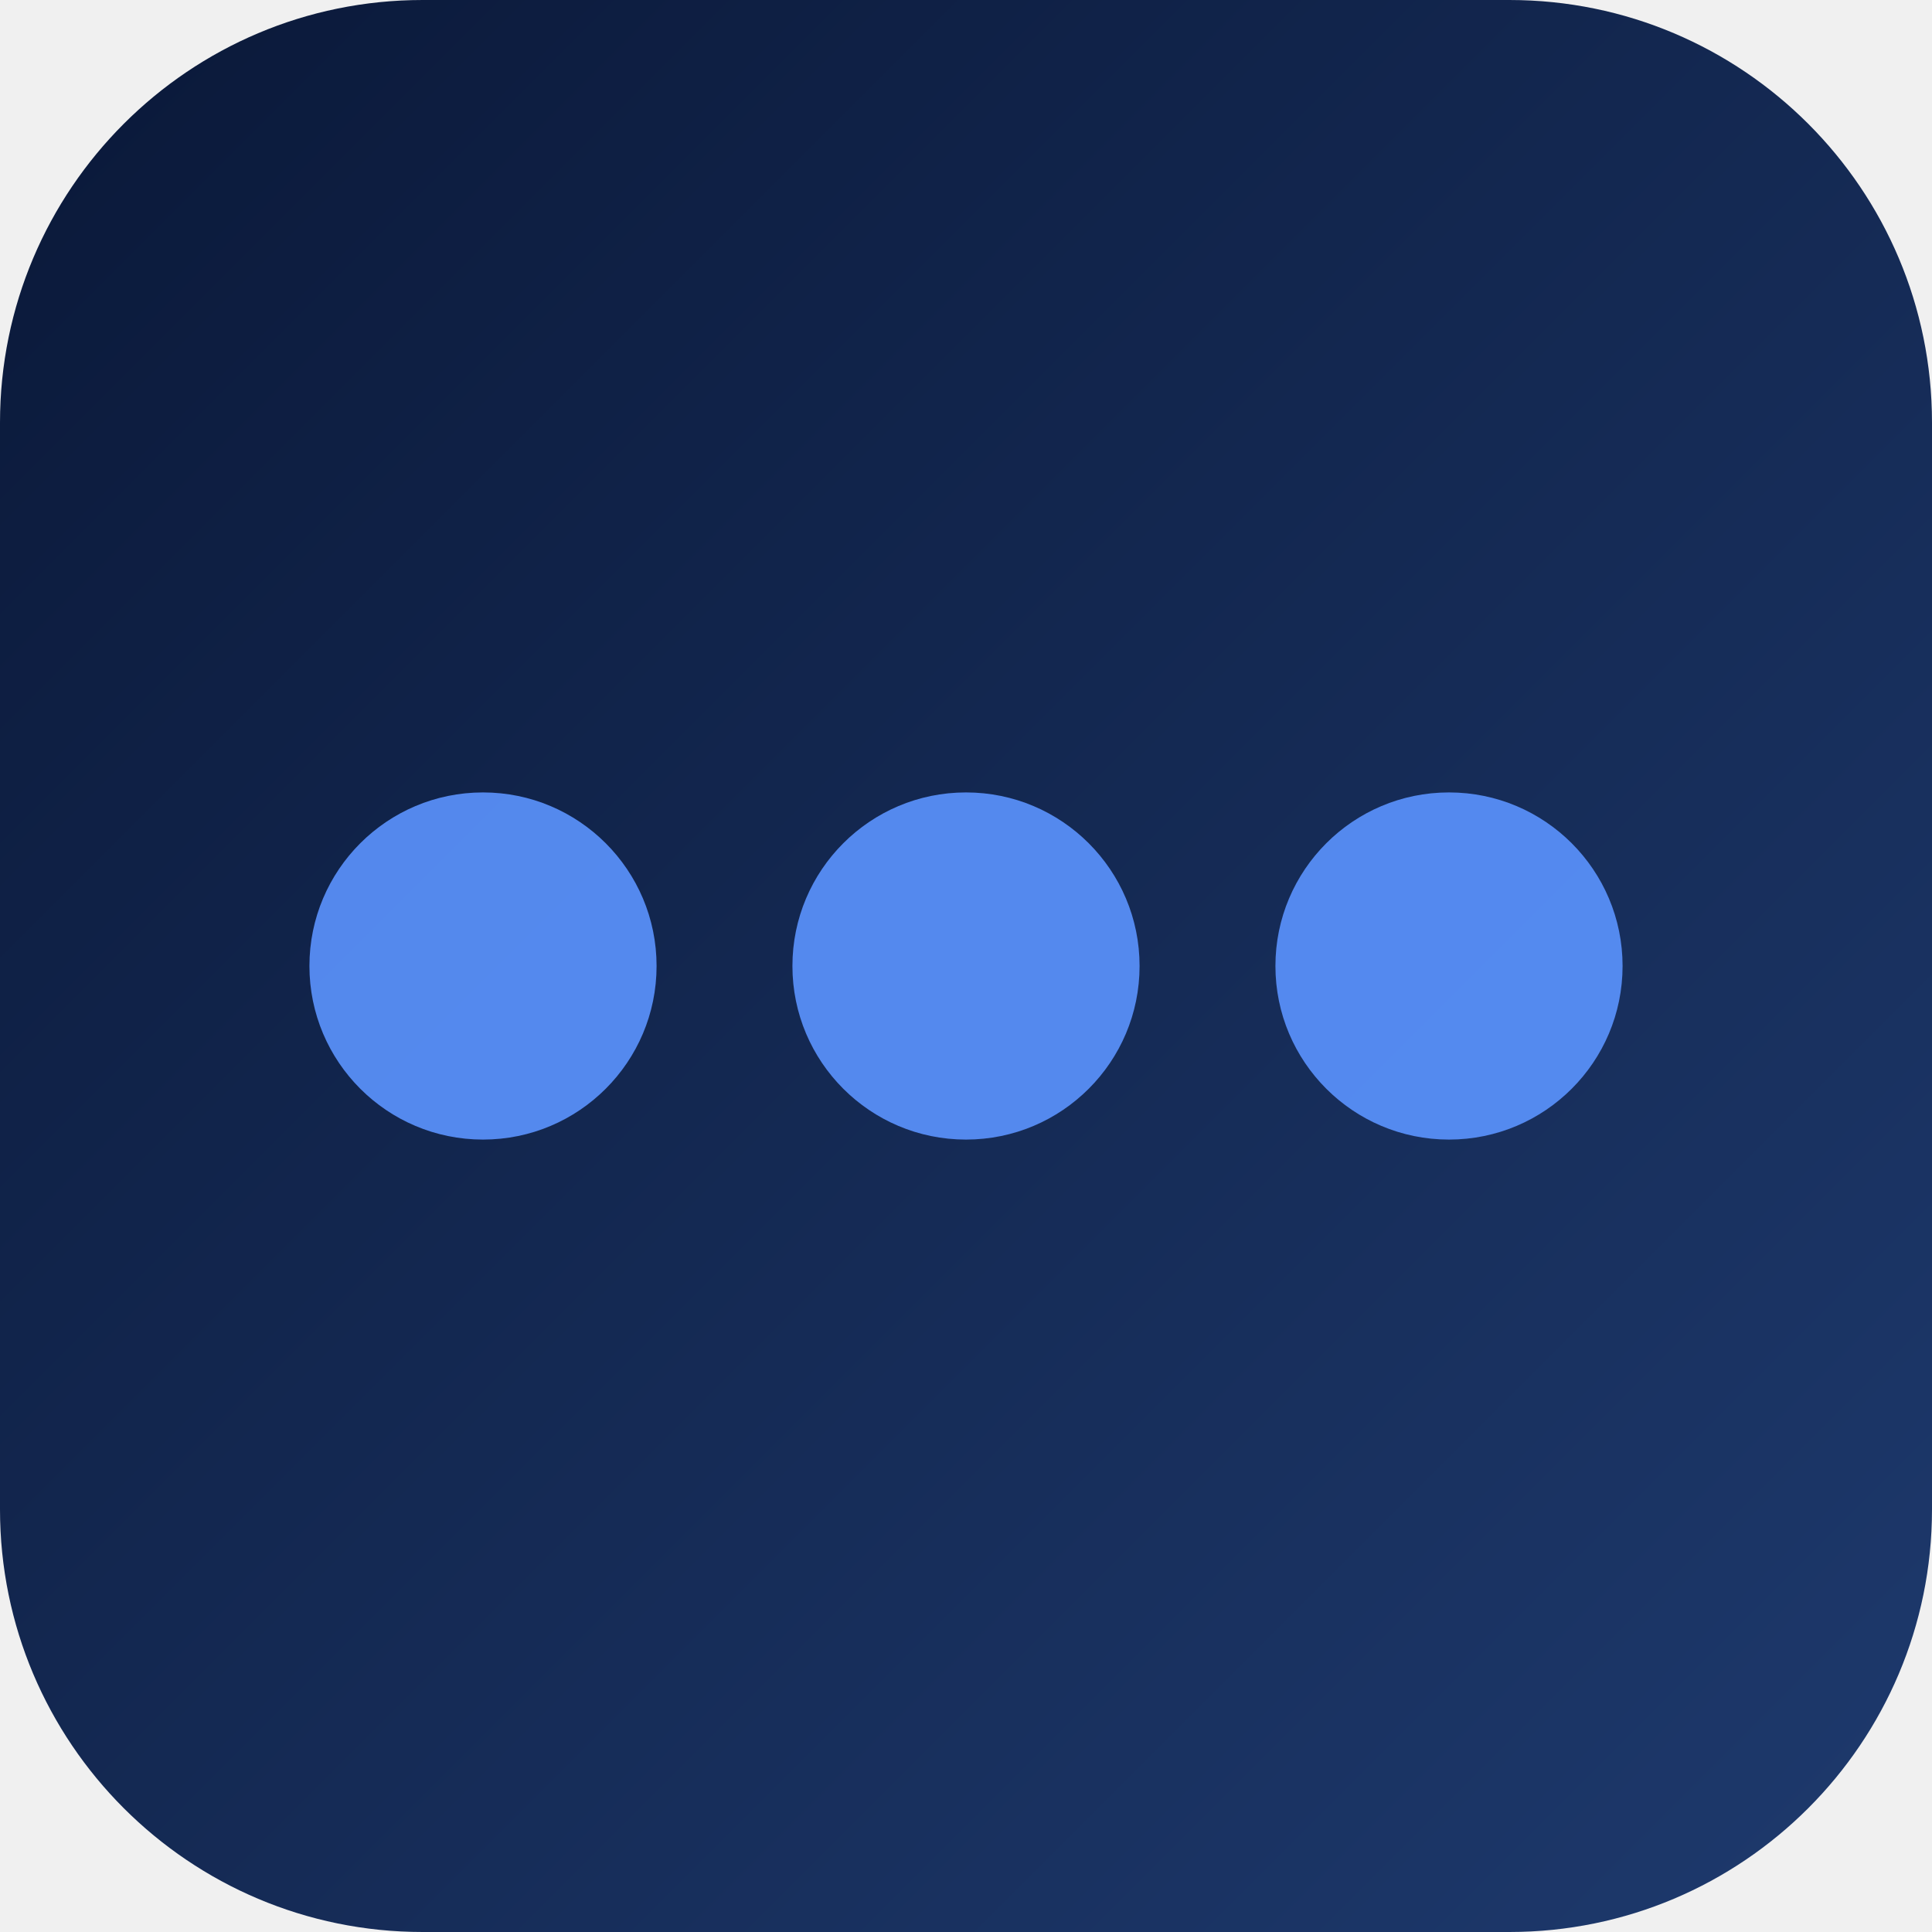
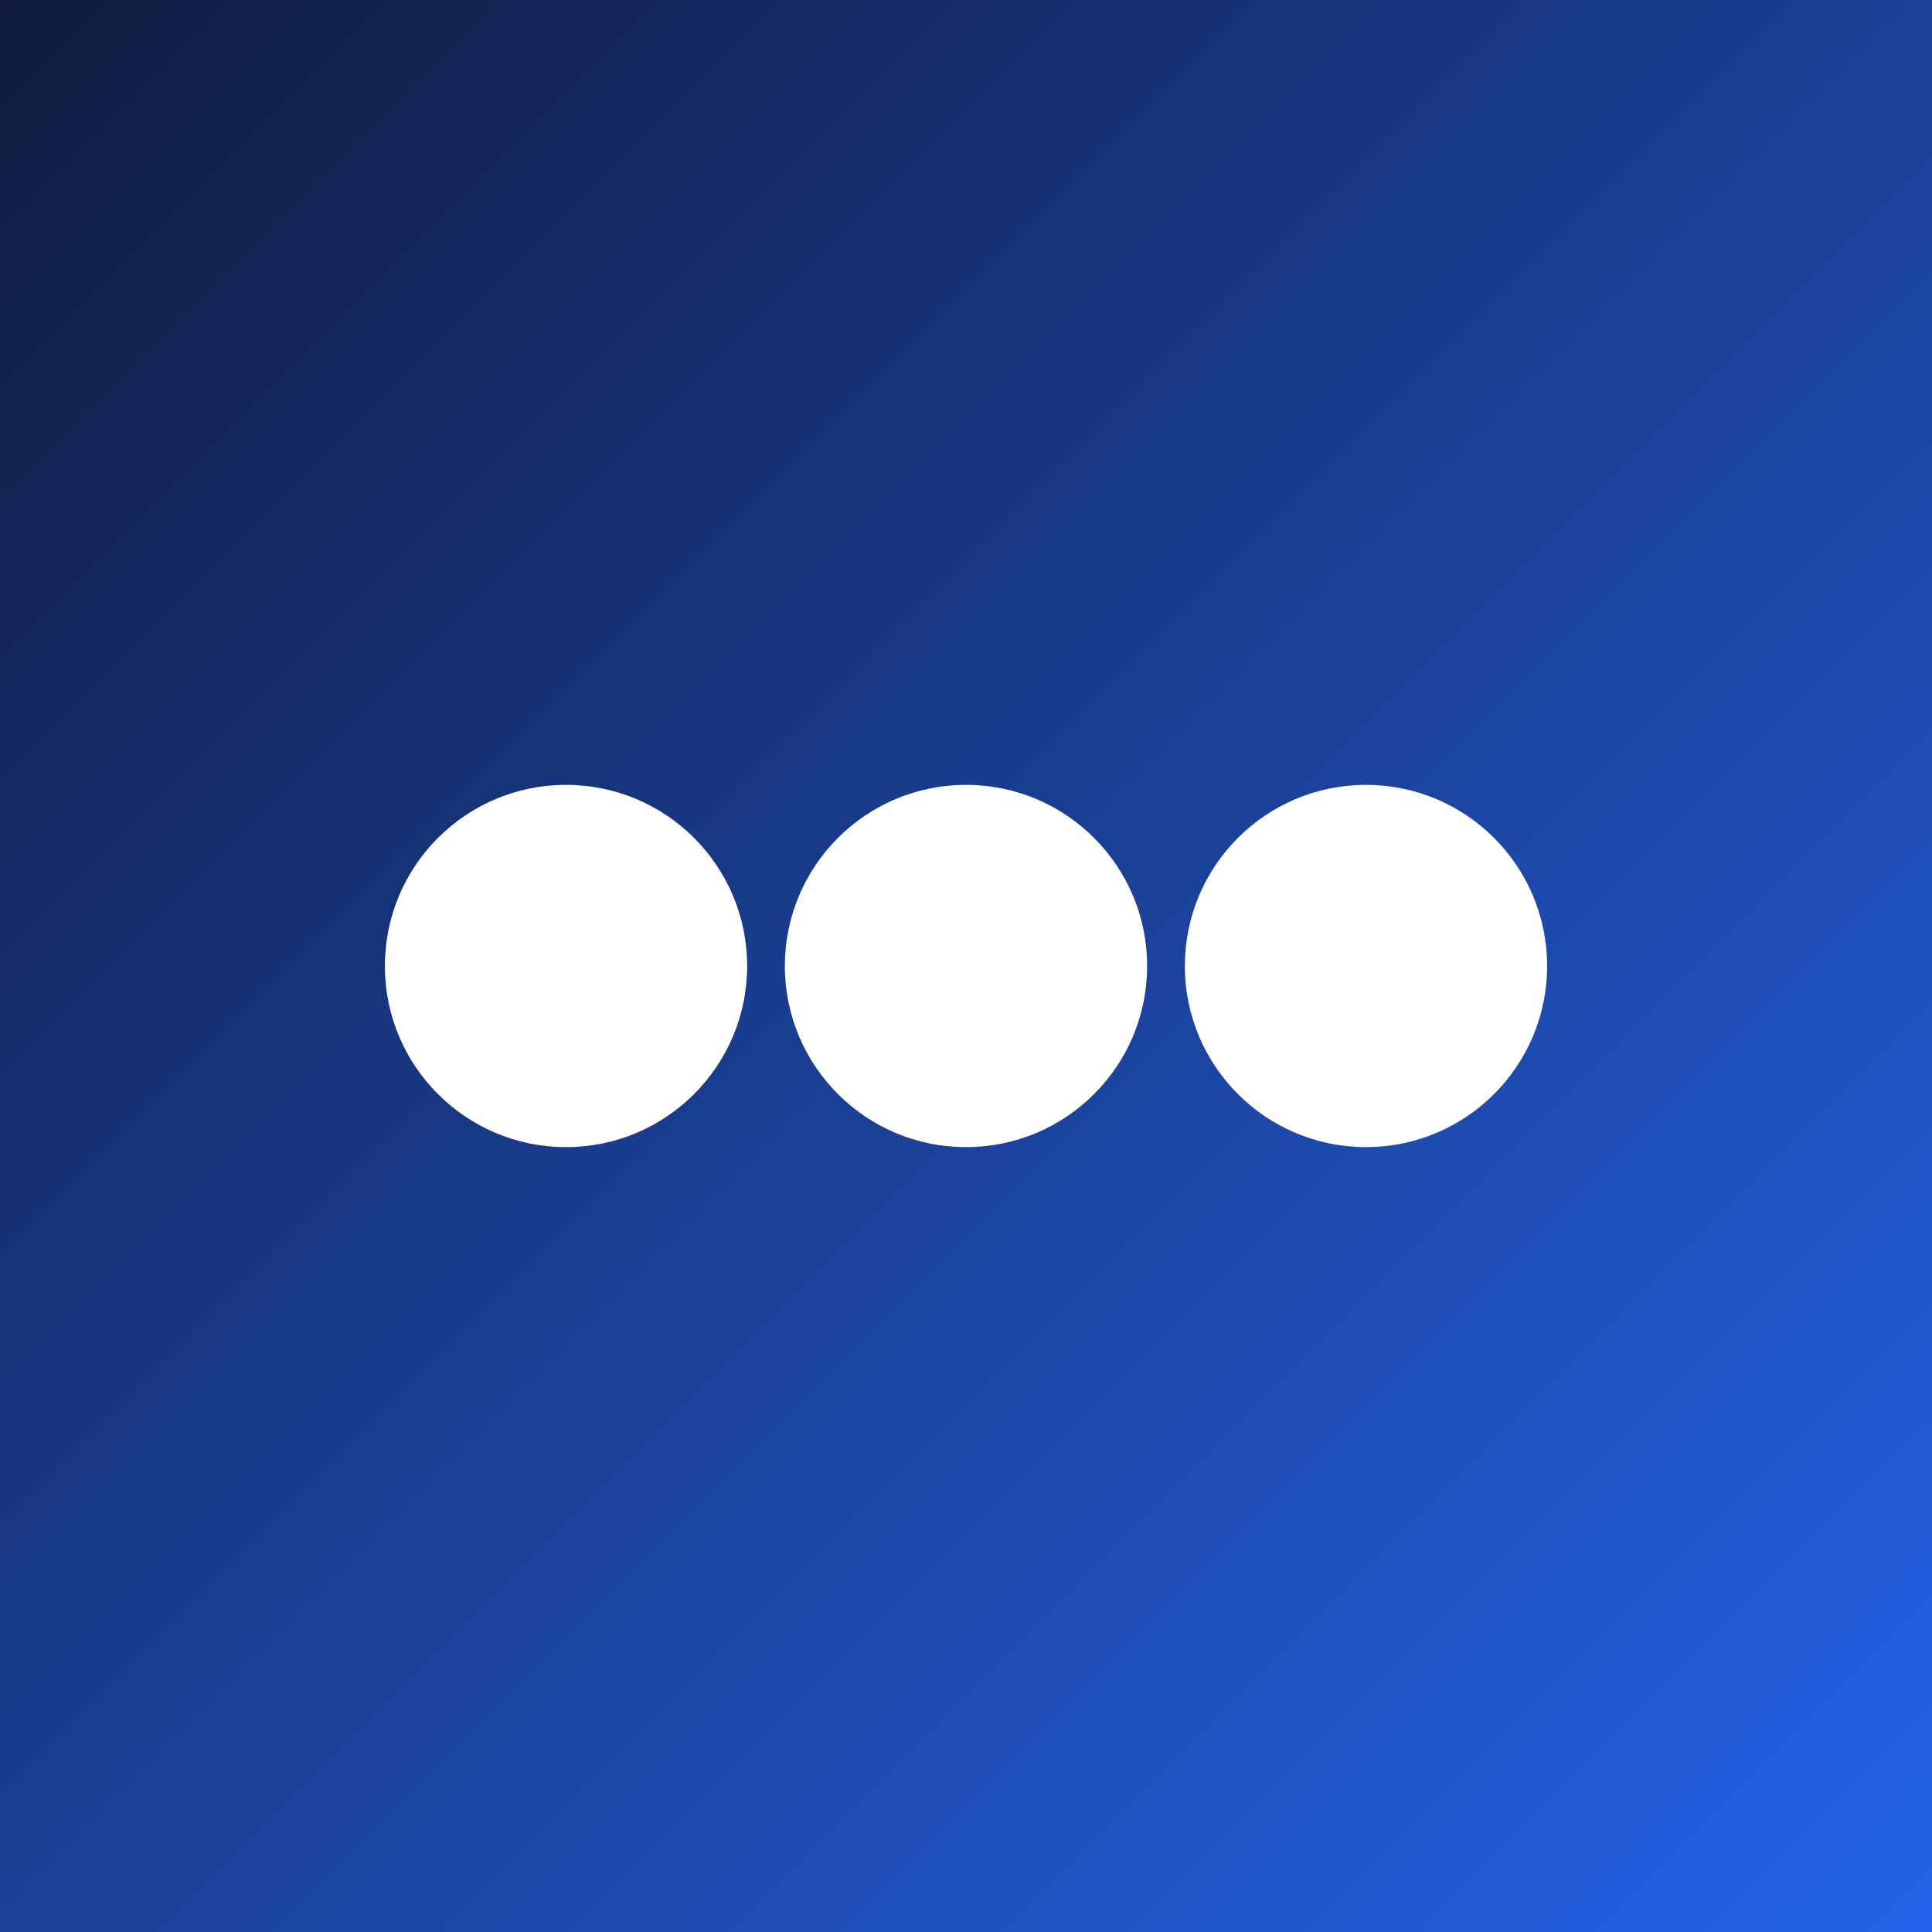
<svg xmlns="http://www.w3.org/2000/svg" width="512" height="512" viewBox="0 0 512 512">
  <defs>
    <linearGradient id="bg" x1="0%" y1="0%" x2="100%" y2="100%">
-       <stop offset="0%" stop-color="#0A1838" />
-       <stop offset="100%" stop-color="#1E3A6E" />
+       <stop offset="0%" stop-color="#0F1B3E" />
+       <stop offset="100%" stop-color="#2563EB" />
    </linearGradient>
  </defs>
-   <rect width="512" height="512" rx="112" fill="url(#bg)" />
-   <circle cx="128" cy="256" r="46" fill="#5B93FF" opacity="0.9" />
-   <circle cx="256" cy="256" r="46" fill="#5B93FF" opacity="0.9" />
-   <circle cx="384" cy="256" r="46" fill="#5B93FF" opacity="0.9" />
+   <rect width="512" height="512" fill="url(#bg)" />
+   <circle cx="150" cy="256" r="48" fill="#fff" />
+   <circle cx="256" cy="256" r="48" fill="#fff" />
+   <circle cx="362" cy="256" r="48" fill="#fff" />
</svg>
